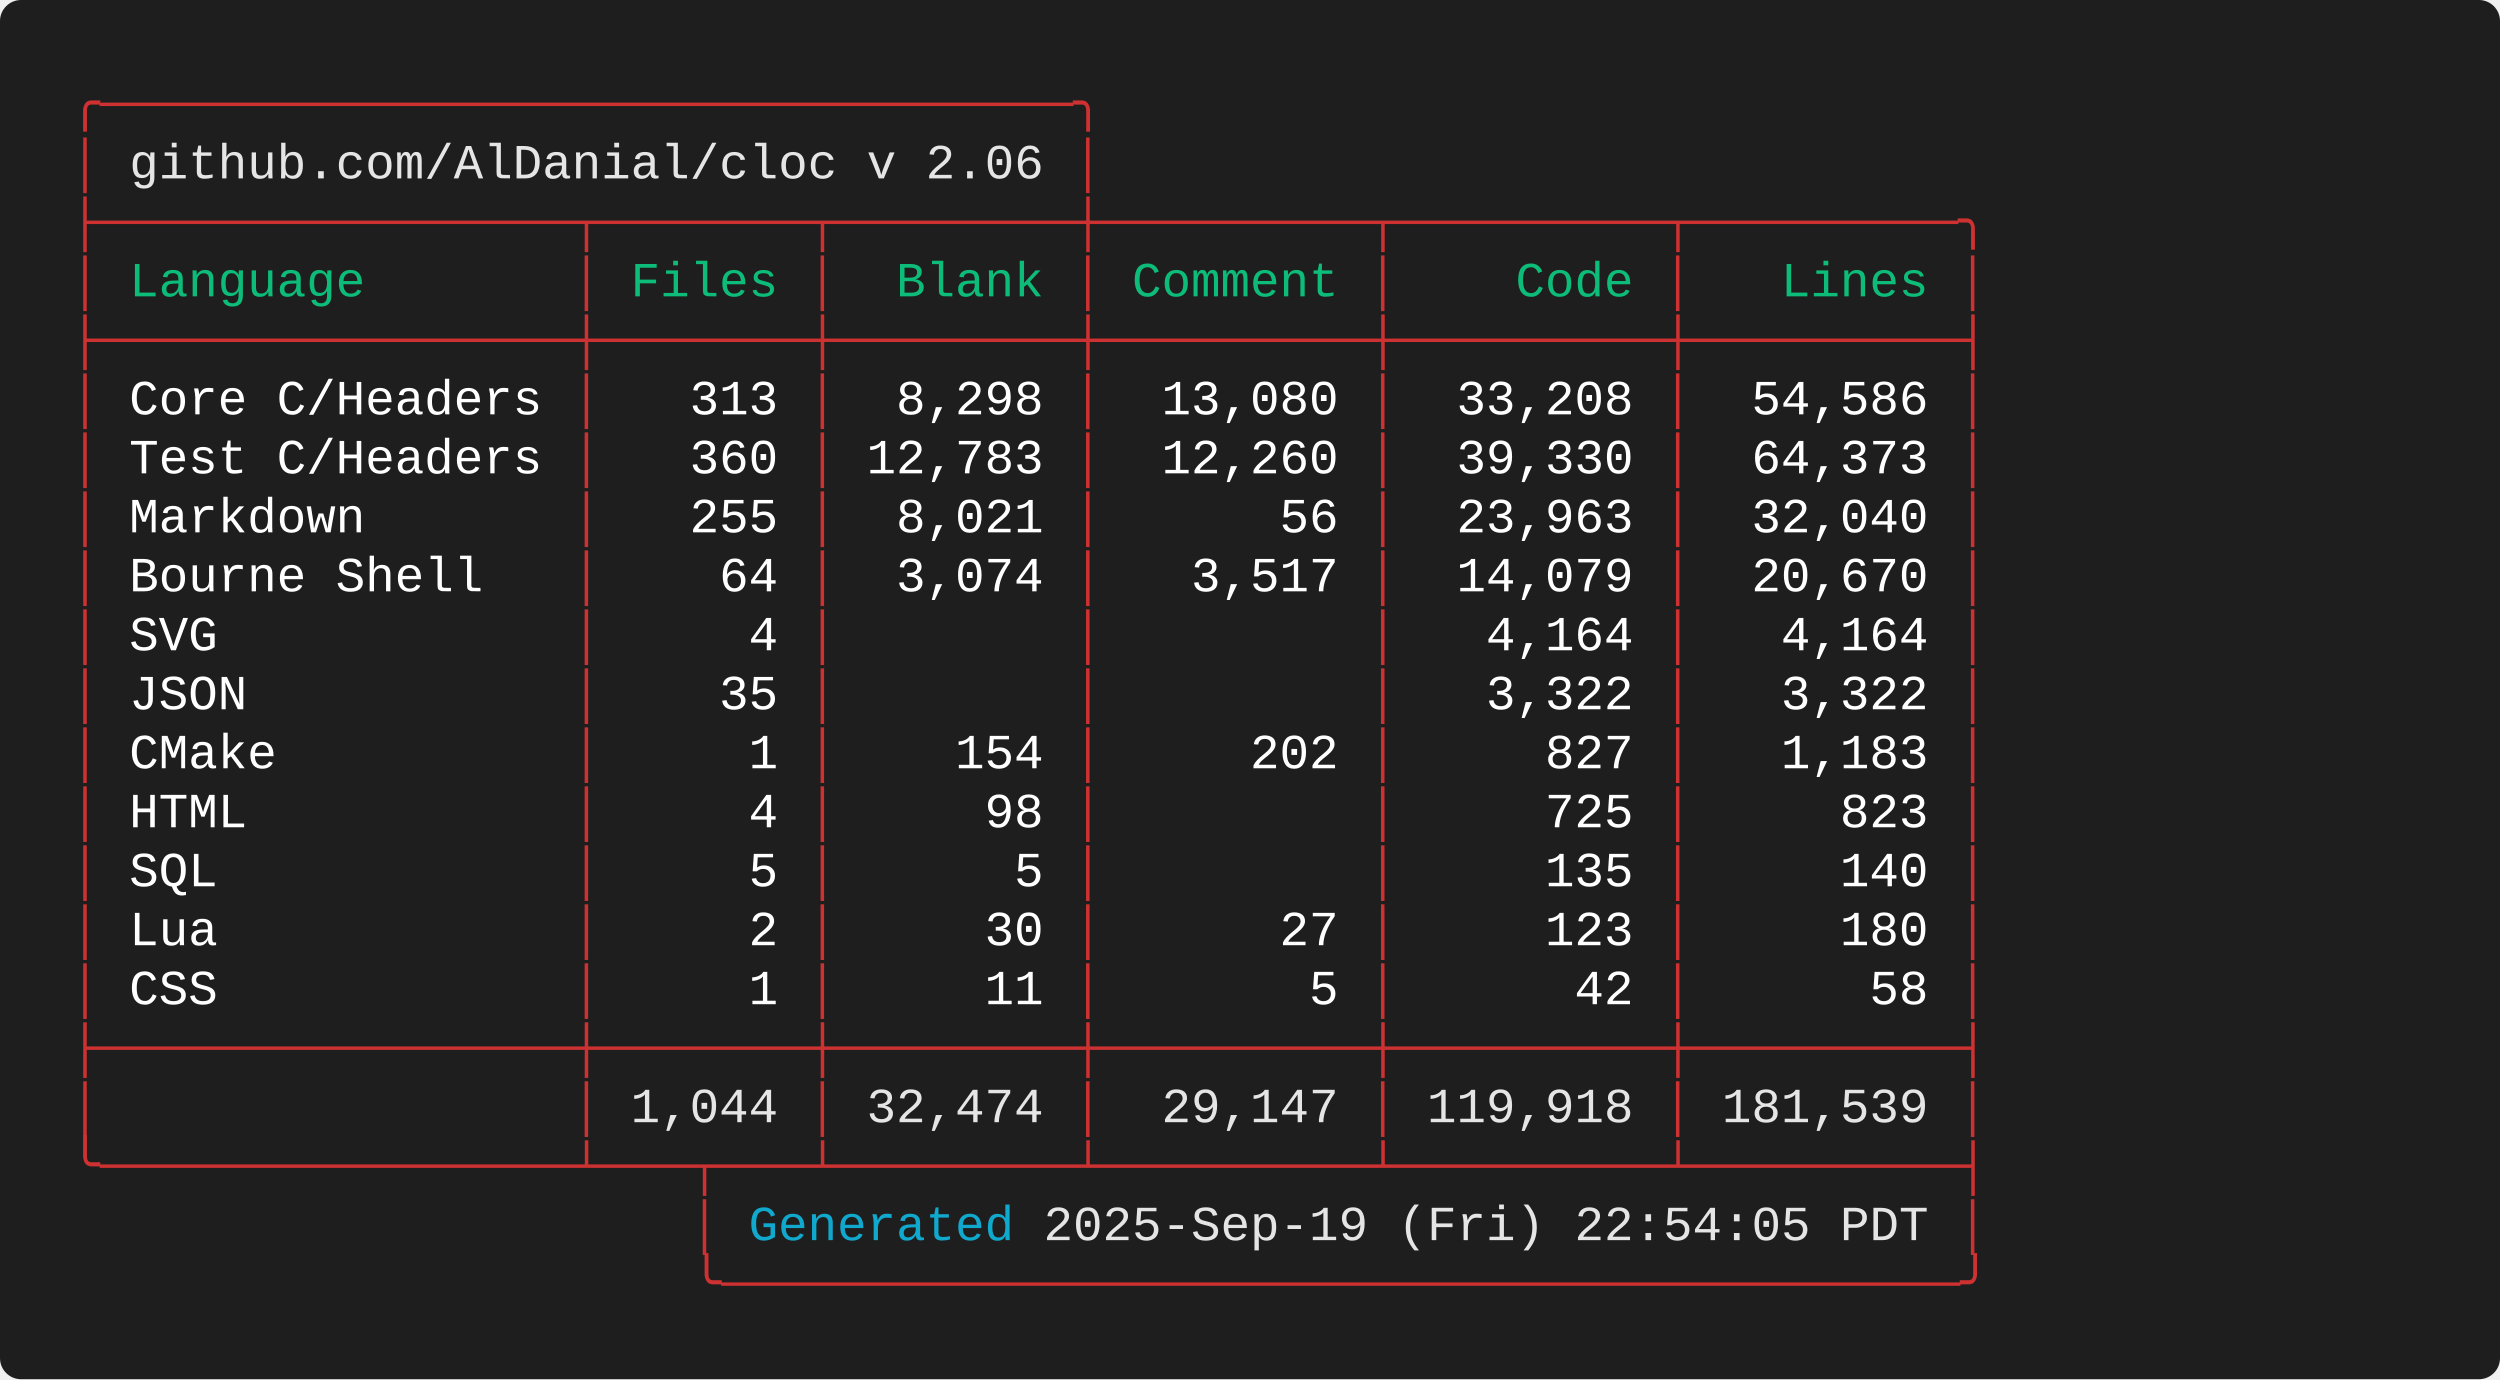
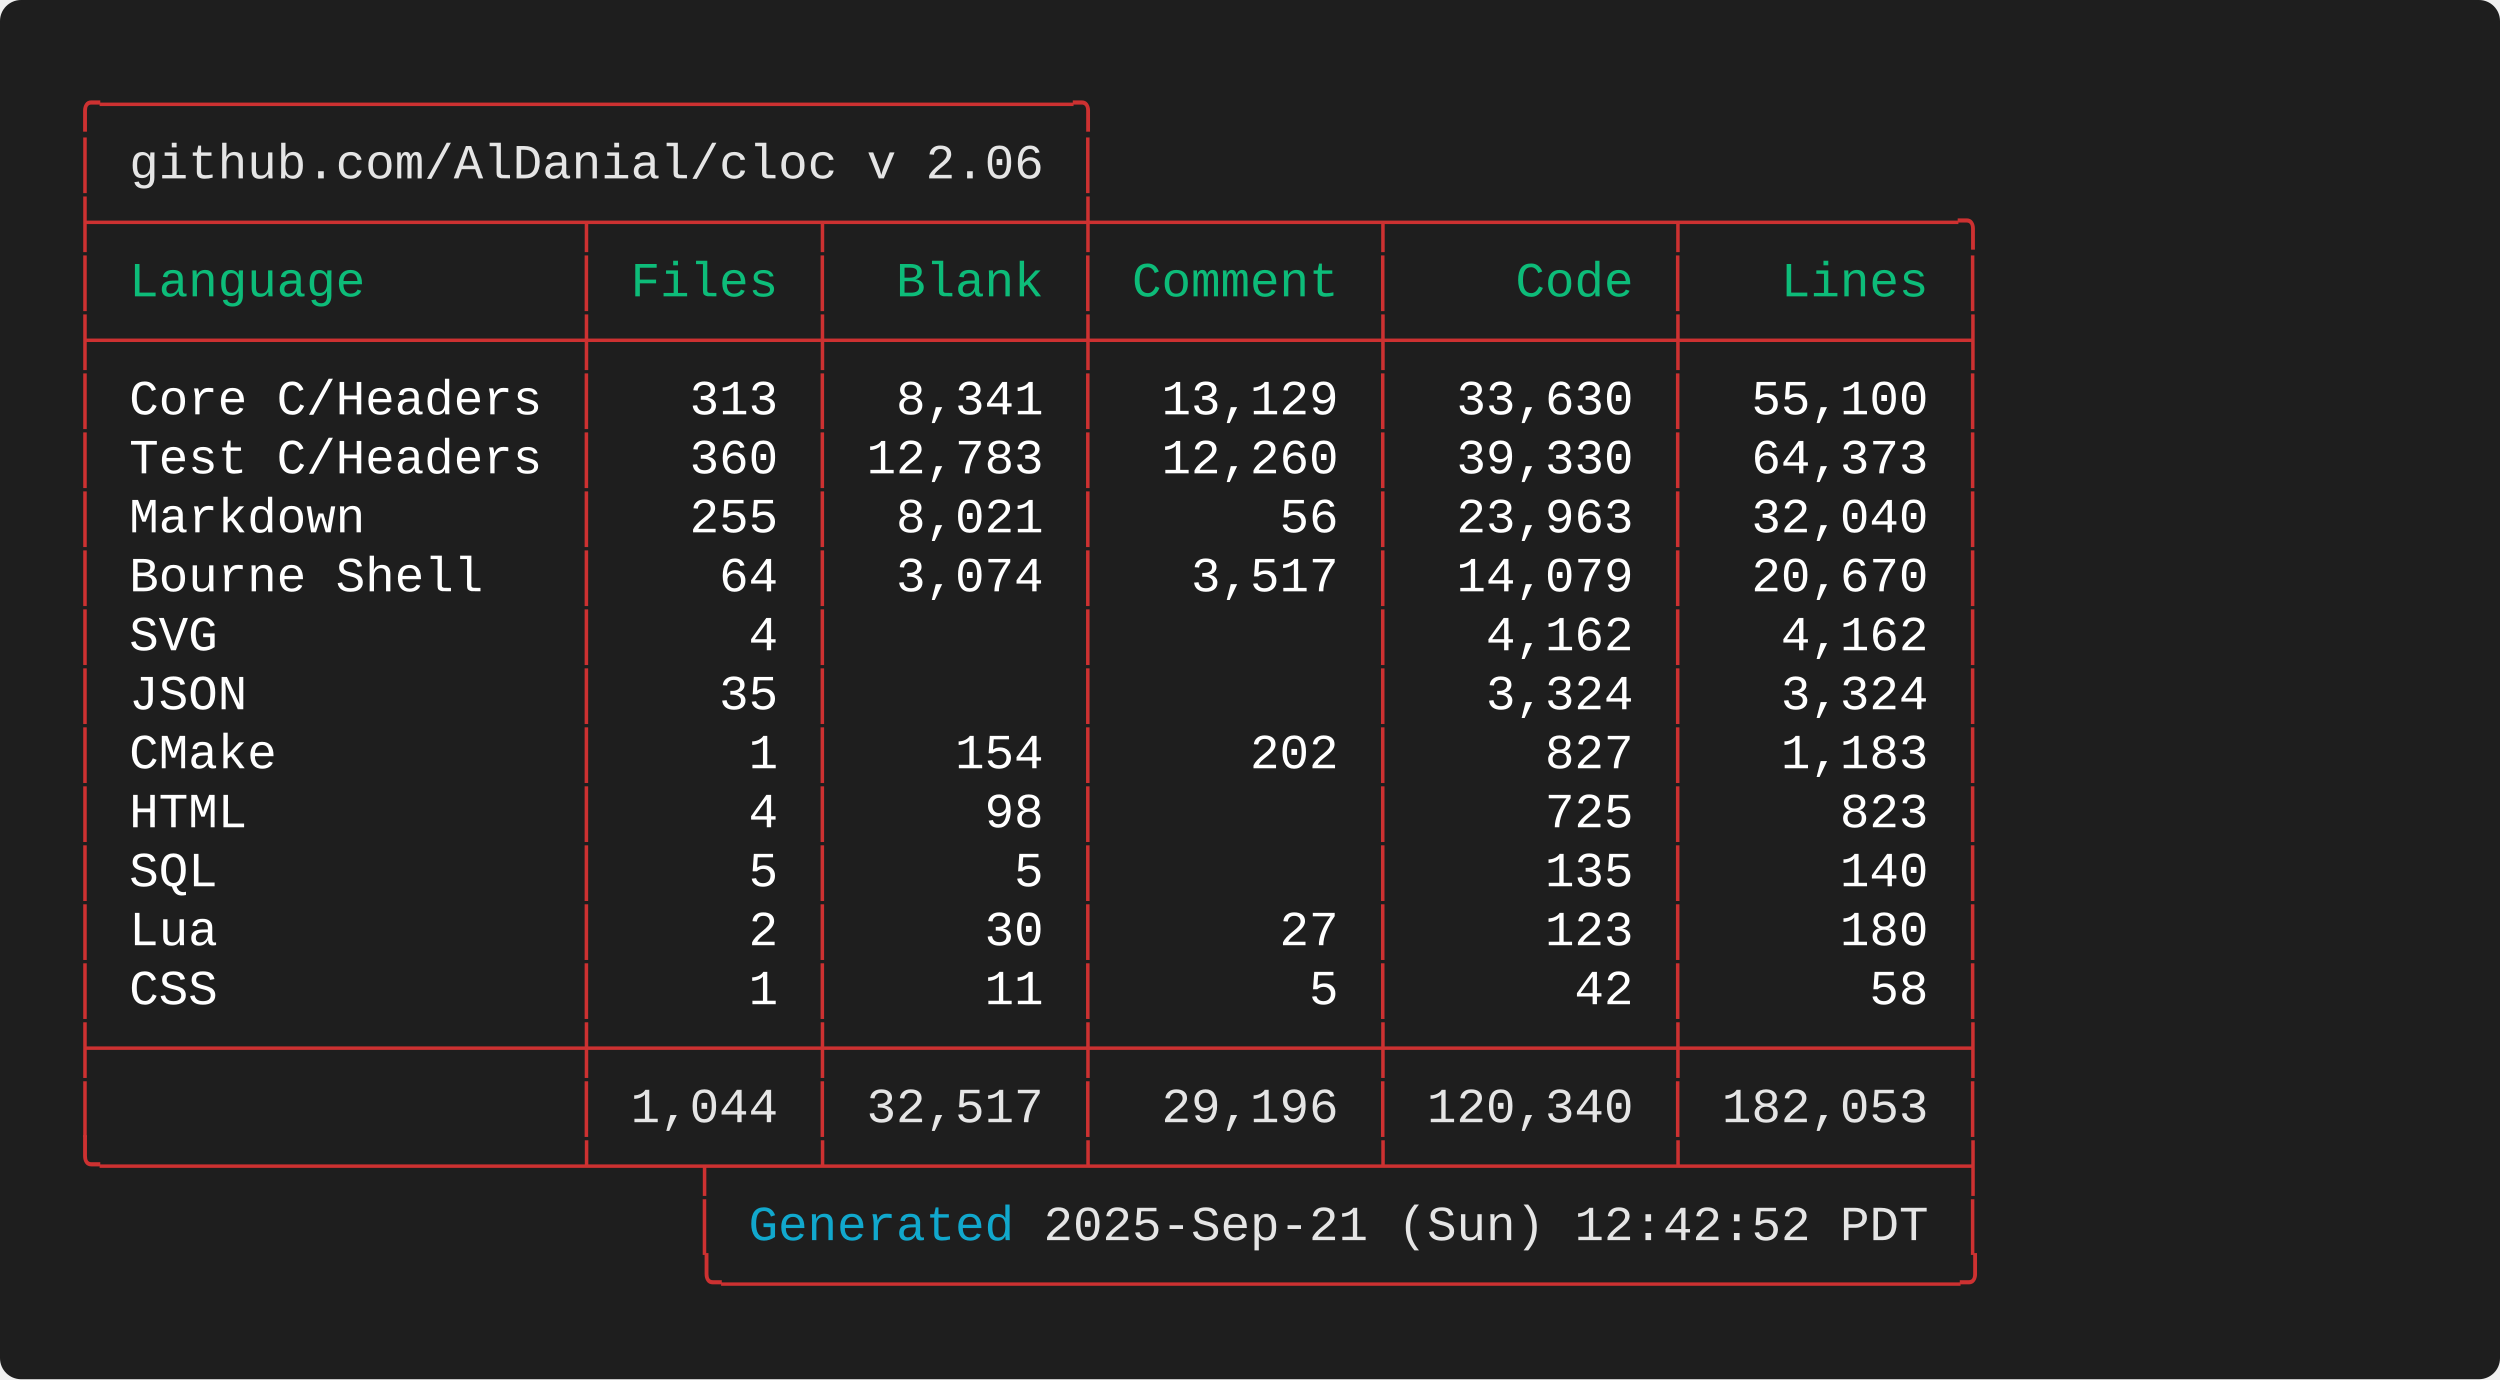
<svg xmlns="http://www.w3.org/2000/svg" width="712.00" height="392.80" viewBox="0 0 712.00 392.80">
  <defs>
    <style type="text/css">.terminal-text { font-family: 'Consolas', 'Consolas', 'Monaco', 'Courier New', monospace; }</style>
  </defs>
  <rect width="100%" height="100%" fill="#1e1e1e" rx="6" />
  <text x="20.00" y="34.00" font-size="14" class="terminal-text" xml:space="preserve" textLength="294.00" lengthAdjust="spacingAndGlyphs" fill="#cd3131">╭─────────────────────────────────╮</text>
  <text x="20.00" y="50.80" font-size="14" class="terminal-text" xml:space="preserve" textLength="16.80" lengthAdjust="spacingAndGlyphs" fill="#cd3131">│ </text>
  <text x="36.80" y="50.80" font-size="14" class="terminal-text" xml:space="preserve" textLength="260.40" lengthAdjust="spacingAndGlyphs" fill="#e5e5e5">github.com/AlDanial/cloc v 2.06</text>
  <text x="297.20" y="50.80" font-size="14" class="terminal-text" xml:space="preserve" textLength="8.40" lengthAdjust="spacingAndGlyphs" fill="#ffffff"> </text>
  <text x="305.60" y="50.80" font-size="14" class="terminal-text" xml:space="preserve" textLength="8.40" lengthAdjust="spacingAndGlyphs" fill="#cd3131">│</text>
  <text x="20.00" y="67.60" font-size="14" class="terminal-text" xml:space="preserve" textLength="546.00" lengthAdjust="spacingAndGlyphs" fill="#cd3131">├────────────────┬───────┬────────┼─────────┬─────────┬─────────╮</text>
  <text x="20.00" y="84.40" font-size="14" class="terminal-text" xml:space="preserve" textLength="8.40" lengthAdjust="spacingAndGlyphs" fill="#cd3131">│</text>
  <text x="28.40" y="84.40" font-size="14" class="terminal-text" xml:space="preserve" textLength="134.40" lengthAdjust="spacingAndGlyphs" fill="#0dbc79"> Language       </text>
  <text x="162.80" y="84.40" font-size="14" class="terminal-text" xml:space="preserve" textLength="8.40" lengthAdjust="spacingAndGlyphs" fill="#cd3131">│</text>
  <text x="171.20" y="84.40" font-size="14" class="terminal-text" xml:space="preserve" textLength="58.80" lengthAdjust="spacingAndGlyphs" fill="#0dbc79"> Files </text>
  <text x="230.00" y="84.40" font-size="14" class="terminal-text" xml:space="preserve" textLength="8.40" lengthAdjust="spacingAndGlyphs" fill="#cd3131">│</text>
  <text x="238.40" y="84.40" font-size="14" class="terminal-text" xml:space="preserve" textLength="67.20" lengthAdjust="spacingAndGlyphs" fill="#0dbc79">  Blank </text>
  <text x="305.60" y="84.40" font-size="14" class="terminal-text" xml:space="preserve" textLength="8.40" lengthAdjust="spacingAndGlyphs" fill="#cd3131">│</text>
  <text x="314.00" y="84.40" font-size="14" class="terminal-text" xml:space="preserve" textLength="75.60" lengthAdjust="spacingAndGlyphs" fill="#0dbc79"> Comment </text>
  <text x="389.60" y="84.40" font-size="14" class="terminal-text" xml:space="preserve" textLength="8.40" lengthAdjust="spacingAndGlyphs" fill="#cd3131">│</text>
  <text x="398.00" y="84.40" font-size="14" class="terminal-text" xml:space="preserve" textLength="75.60" lengthAdjust="spacingAndGlyphs" fill="#0dbc79">    Code </text>
  <text x="473.60" y="84.40" font-size="14" class="terminal-text" xml:space="preserve" textLength="8.40" lengthAdjust="spacingAndGlyphs" fill="#cd3131">│</text>
  <text x="482.00" y="84.40" font-size="14" class="terminal-text" xml:space="preserve" textLength="75.60" lengthAdjust="spacingAndGlyphs" fill="#0dbc79">   Lines </text>
  <text x="557.60" y="84.40" font-size="14" class="terminal-text" xml:space="preserve" textLength="8.40" lengthAdjust="spacingAndGlyphs" fill="#cd3131">│</text>
  <text x="20.00" y="101.20" font-size="14" class="terminal-text" xml:space="preserve" textLength="546.00" lengthAdjust="spacingAndGlyphs" fill="#cd3131">├────────────────┼───────┼────────┼─────────┼─────────┼─────────┤</text>
  <text x="20.00" y="118.00" font-size="14" class="terminal-text" xml:space="preserve" textLength="8.40" lengthAdjust="spacingAndGlyphs" fill="#cd3131">│</text>
  <text x="28.40" y="118.00" font-size="14" class="terminal-text" xml:space="preserve" textLength="134.40" lengthAdjust="spacingAndGlyphs" fill="#ffffff"> Core C/Headers </text>
  <text x="162.80" y="118.00" font-size="14" class="terminal-text" xml:space="preserve" textLength="8.40" lengthAdjust="spacingAndGlyphs" fill="#cd3131">│</text>
  <text x="171.20" y="118.00" font-size="14" class="terminal-text" xml:space="preserve" textLength="58.80" lengthAdjust="spacingAndGlyphs" fill="#ffffff">   313 </text>
  <text x="230.00" y="118.00" font-size="14" class="terminal-text" xml:space="preserve" textLength="8.40" lengthAdjust="spacingAndGlyphs" fill="#cd3131">│</text>
-   <text x="238.40" y="118.00" font-size="14" class="terminal-text" xml:space="preserve" textLength="67.20" lengthAdjust="spacingAndGlyphs" fill="#ffffff">  8,298 </text>
+   <text x="238.40" y="118.00" font-size="14" class="terminal-text" xml:space="preserve" textLength="67.20" lengthAdjust="spacingAndGlyphs" fill="#ffffff">  8,341 </text>
  <text x="305.60" y="118.00" font-size="14" class="terminal-text" xml:space="preserve" textLength="8.40" lengthAdjust="spacingAndGlyphs" fill="#cd3131">│</text>
-   <text x="314.00" y="118.00" font-size="14" class="terminal-text" xml:space="preserve" textLength="75.60" lengthAdjust="spacingAndGlyphs" fill="#ffffff">  13,080 </text>
+   <text x="314.00" y="118.00" font-size="14" class="terminal-text" xml:space="preserve" textLength="75.60" lengthAdjust="spacingAndGlyphs" fill="#ffffff">  13,129 </text>
  <text x="389.60" y="118.00" font-size="14" class="terminal-text" xml:space="preserve" textLength="8.40" lengthAdjust="spacingAndGlyphs" fill="#cd3131">│</text>
-   <text x="398.00" y="118.00" font-size="14" class="terminal-text" xml:space="preserve" textLength="75.60" lengthAdjust="spacingAndGlyphs" fill="#ffffff">  33,208 </text>
+   <text x="398.00" y="118.00" font-size="14" class="terminal-text" xml:space="preserve" textLength="75.60" lengthAdjust="spacingAndGlyphs" fill="#ffffff">  33,630 </text>
  <text x="473.60" y="118.00" font-size="14" class="terminal-text" xml:space="preserve" textLength="8.40" lengthAdjust="spacingAndGlyphs" fill="#cd3131">│</text>
-   <text x="482.00" y="118.00" font-size="14" class="terminal-text" xml:space="preserve" textLength="75.60" lengthAdjust="spacingAndGlyphs" fill="#ffffff">  54,586 </text>
+   <text x="482.00" y="118.00" font-size="14" class="terminal-text" xml:space="preserve" textLength="75.60" lengthAdjust="spacingAndGlyphs" fill="#ffffff">  55,100 </text>
  <text x="557.60" y="118.00" font-size="14" class="terminal-text" xml:space="preserve" textLength="8.40" lengthAdjust="spacingAndGlyphs" fill="#cd3131">│</text>
  <text x="20.00" y="134.80" font-size="14" class="terminal-text" xml:space="preserve" textLength="8.40" lengthAdjust="spacingAndGlyphs" fill="#cd3131">│</text>
  <text x="28.40" y="134.80" font-size="14" class="terminal-text" xml:space="preserve" textLength="134.40" lengthAdjust="spacingAndGlyphs" fill="#ffffff"> Test C/Headers </text>
  <text x="162.80" y="134.80" font-size="14" class="terminal-text" xml:space="preserve" textLength="8.40" lengthAdjust="spacingAndGlyphs" fill="#cd3131">│</text>
  <text x="171.20" y="134.80" font-size="14" class="terminal-text" xml:space="preserve" textLength="58.80" lengthAdjust="spacingAndGlyphs" fill="#ffffff">   360 </text>
  <text x="230.00" y="134.80" font-size="14" class="terminal-text" xml:space="preserve" textLength="8.40" lengthAdjust="spacingAndGlyphs" fill="#cd3131">│</text>
  <text x="238.40" y="134.80" font-size="14" class="terminal-text" xml:space="preserve" textLength="67.20" lengthAdjust="spacingAndGlyphs" fill="#ffffff"> 12,783 </text>
  <text x="305.60" y="134.80" font-size="14" class="terminal-text" xml:space="preserve" textLength="8.40" lengthAdjust="spacingAndGlyphs" fill="#cd3131">│</text>
  <text x="314.00" y="134.80" font-size="14" class="terminal-text" xml:space="preserve" textLength="75.60" lengthAdjust="spacingAndGlyphs" fill="#ffffff">  12,260 </text>
  <text x="389.60" y="134.80" font-size="14" class="terminal-text" xml:space="preserve" textLength="8.40" lengthAdjust="spacingAndGlyphs" fill="#cd3131">│</text>
  <text x="398.00" y="134.80" font-size="14" class="terminal-text" xml:space="preserve" textLength="75.60" lengthAdjust="spacingAndGlyphs" fill="#ffffff">  39,330 </text>
  <text x="473.60" y="134.80" font-size="14" class="terminal-text" xml:space="preserve" textLength="8.40" lengthAdjust="spacingAndGlyphs" fill="#cd3131">│</text>
  <text x="482.00" y="134.80" font-size="14" class="terminal-text" xml:space="preserve" textLength="75.60" lengthAdjust="spacingAndGlyphs" fill="#ffffff">  64,373 </text>
  <text x="557.60" y="134.80" font-size="14" class="terminal-text" xml:space="preserve" textLength="8.40" lengthAdjust="spacingAndGlyphs" fill="#cd3131">│</text>
  <text x="20.00" y="151.60" font-size="14" class="terminal-text" xml:space="preserve" textLength="8.40" lengthAdjust="spacingAndGlyphs" fill="#cd3131">│</text>
  <text x="28.40" y="151.60" font-size="14" class="terminal-text" xml:space="preserve" textLength="134.40" lengthAdjust="spacingAndGlyphs" fill="#ffffff"> Markdown       </text>
  <text x="162.80" y="151.60" font-size="14" class="terminal-text" xml:space="preserve" textLength="8.40" lengthAdjust="spacingAndGlyphs" fill="#cd3131">│</text>
  <text x="171.20" y="151.60" font-size="14" class="terminal-text" xml:space="preserve" textLength="58.80" lengthAdjust="spacingAndGlyphs" fill="#ffffff">   255 </text>
  <text x="230.00" y="151.60" font-size="14" class="terminal-text" xml:space="preserve" textLength="8.40" lengthAdjust="spacingAndGlyphs" fill="#cd3131">│</text>
  <text x="238.40" y="151.60" font-size="14" class="terminal-text" xml:space="preserve" textLength="67.20" lengthAdjust="spacingAndGlyphs" fill="#ffffff">  8,021 </text>
  <text x="305.60" y="151.60" font-size="14" class="terminal-text" xml:space="preserve" textLength="8.40" lengthAdjust="spacingAndGlyphs" fill="#cd3131">│</text>
  <text x="314.00" y="151.60" font-size="14" class="terminal-text" xml:space="preserve" textLength="75.60" lengthAdjust="spacingAndGlyphs" fill="#ffffff">      56 </text>
  <text x="389.60" y="151.60" font-size="14" class="terminal-text" xml:space="preserve" textLength="8.40" lengthAdjust="spacingAndGlyphs" fill="#cd3131">│</text>
  <text x="398.00" y="151.60" font-size="14" class="terminal-text" xml:space="preserve" textLength="75.60" lengthAdjust="spacingAndGlyphs" fill="#ffffff">  23,963 </text>
  <text x="473.60" y="151.60" font-size="14" class="terminal-text" xml:space="preserve" textLength="8.40" lengthAdjust="spacingAndGlyphs" fill="#cd3131">│</text>
  <text x="482.00" y="151.60" font-size="14" class="terminal-text" xml:space="preserve" textLength="75.60" lengthAdjust="spacingAndGlyphs" fill="#ffffff">  32,040 </text>
  <text x="557.60" y="151.60" font-size="14" class="terminal-text" xml:space="preserve" textLength="8.40" lengthAdjust="spacingAndGlyphs" fill="#cd3131">│</text>
  <text x="20.00" y="168.40" font-size="14" class="terminal-text" xml:space="preserve" textLength="8.40" lengthAdjust="spacingAndGlyphs" fill="#cd3131">│</text>
  <text x="28.40" y="168.40" font-size="14" class="terminal-text" xml:space="preserve" textLength="134.40" lengthAdjust="spacingAndGlyphs" fill="#ffffff"> Bourne Shell   </text>
  <text x="162.80" y="168.40" font-size="14" class="terminal-text" xml:space="preserve" textLength="8.40" lengthAdjust="spacingAndGlyphs" fill="#cd3131">│</text>
  <text x="171.20" y="168.40" font-size="14" class="terminal-text" xml:space="preserve" textLength="58.80" lengthAdjust="spacingAndGlyphs" fill="#ffffff">    64 </text>
  <text x="230.00" y="168.40" font-size="14" class="terminal-text" xml:space="preserve" textLength="8.40" lengthAdjust="spacingAndGlyphs" fill="#cd3131">│</text>
  <text x="238.40" y="168.40" font-size="14" class="terminal-text" xml:space="preserve" textLength="67.20" lengthAdjust="spacingAndGlyphs" fill="#ffffff">  3,074 </text>
  <text x="305.60" y="168.40" font-size="14" class="terminal-text" xml:space="preserve" textLength="8.40" lengthAdjust="spacingAndGlyphs" fill="#cd3131">│</text>
  <text x="314.00" y="168.40" font-size="14" class="terminal-text" xml:space="preserve" textLength="75.60" lengthAdjust="spacingAndGlyphs" fill="#ffffff">   3,517 </text>
  <text x="389.60" y="168.40" font-size="14" class="terminal-text" xml:space="preserve" textLength="8.40" lengthAdjust="spacingAndGlyphs" fill="#cd3131">│</text>
  <text x="398.00" y="168.40" font-size="14" class="terminal-text" xml:space="preserve" textLength="75.60" lengthAdjust="spacingAndGlyphs" fill="#ffffff">  14,079 </text>
  <text x="473.60" y="168.40" font-size="14" class="terminal-text" xml:space="preserve" textLength="8.40" lengthAdjust="spacingAndGlyphs" fill="#cd3131">│</text>
  <text x="482.00" y="168.40" font-size="14" class="terminal-text" xml:space="preserve" textLength="75.60" lengthAdjust="spacingAndGlyphs" fill="#ffffff">  20,670 </text>
  <text x="557.60" y="168.40" font-size="14" class="terminal-text" xml:space="preserve" textLength="8.40" lengthAdjust="spacingAndGlyphs" fill="#cd3131">│</text>
  <text x="20.00" y="185.20" font-size="14" class="terminal-text" xml:space="preserve" textLength="8.40" lengthAdjust="spacingAndGlyphs" fill="#cd3131">│</text>
  <text x="28.40" y="185.20" font-size="14" class="terminal-text" xml:space="preserve" textLength="134.40" lengthAdjust="spacingAndGlyphs" fill="#ffffff"> SVG            </text>
  <text x="162.80" y="185.20" font-size="14" class="terminal-text" xml:space="preserve" textLength="8.40" lengthAdjust="spacingAndGlyphs" fill="#cd3131">│</text>
  <text x="171.20" y="185.20" font-size="14" class="terminal-text" xml:space="preserve" textLength="58.80" lengthAdjust="spacingAndGlyphs" fill="#ffffff">     4 </text>
  <text x="230.00" y="185.20" font-size="14" class="terminal-text" xml:space="preserve" textLength="8.40" lengthAdjust="spacingAndGlyphs" fill="#cd3131">│</text>
  <text x="238.40" y="185.20" font-size="14" class="terminal-text" xml:space="preserve" textLength="67.20" lengthAdjust="spacingAndGlyphs" fill="#ffffff">        </text>
  <text x="305.60" y="185.20" font-size="14" class="terminal-text" xml:space="preserve" textLength="8.40" lengthAdjust="spacingAndGlyphs" fill="#cd3131">│</text>
  <text x="314.00" y="185.20" font-size="14" class="terminal-text" xml:space="preserve" textLength="75.60" lengthAdjust="spacingAndGlyphs" fill="#ffffff">         </text>
  <text x="389.60" y="185.20" font-size="14" class="terminal-text" xml:space="preserve" textLength="8.40" lengthAdjust="spacingAndGlyphs" fill="#cd3131">│</text>
-   <text x="398.00" y="185.20" font-size="14" class="terminal-text" xml:space="preserve" textLength="75.60" lengthAdjust="spacingAndGlyphs" fill="#ffffff">   4,164 </text>
+   <text x="398.00" y="185.20" font-size="14" class="terminal-text" xml:space="preserve" textLength="75.60" lengthAdjust="spacingAndGlyphs" fill="#ffffff">   4,162 </text>
  <text x="473.60" y="185.20" font-size="14" class="terminal-text" xml:space="preserve" textLength="8.40" lengthAdjust="spacingAndGlyphs" fill="#cd3131">│</text>
-   <text x="482.00" y="185.20" font-size="14" class="terminal-text" xml:space="preserve" textLength="75.60" lengthAdjust="spacingAndGlyphs" fill="#ffffff">   4,164 </text>
+   <text x="482.00" y="185.20" font-size="14" class="terminal-text" xml:space="preserve" textLength="75.60" lengthAdjust="spacingAndGlyphs" fill="#ffffff">   4,162 </text>
  <text x="557.60" y="185.20" font-size="14" class="terminal-text" xml:space="preserve" textLength="8.40" lengthAdjust="spacingAndGlyphs" fill="#cd3131">│</text>
  <text x="20.00" y="202.00" font-size="14" class="terminal-text" xml:space="preserve" textLength="8.40" lengthAdjust="spacingAndGlyphs" fill="#cd3131">│</text>
  <text x="28.40" y="202.00" font-size="14" class="terminal-text" xml:space="preserve" textLength="134.40" lengthAdjust="spacingAndGlyphs" fill="#ffffff"> JSON           </text>
  <text x="162.80" y="202.00" font-size="14" class="terminal-text" xml:space="preserve" textLength="8.40" lengthAdjust="spacingAndGlyphs" fill="#cd3131">│</text>
  <text x="171.20" y="202.00" font-size="14" class="terminal-text" xml:space="preserve" textLength="58.80" lengthAdjust="spacingAndGlyphs" fill="#ffffff">    35 </text>
  <text x="230.00" y="202.00" font-size="14" class="terminal-text" xml:space="preserve" textLength="8.40" lengthAdjust="spacingAndGlyphs" fill="#cd3131">│</text>
  <text x="238.40" y="202.00" font-size="14" class="terminal-text" xml:space="preserve" textLength="67.20" lengthAdjust="spacingAndGlyphs" fill="#ffffff">        </text>
  <text x="305.60" y="202.00" font-size="14" class="terminal-text" xml:space="preserve" textLength="8.40" lengthAdjust="spacingAndGlyphs" fill="#cd3131">│</text>
  <text x="314.00" y="202.00" font-size="14" class="terminal-text" xml:space="preserve" textLength="75.60" lengthAdjust="spacingAndGlyphs" fill="#ffffff">         </text>
  <text x="389.60" y="202.00" font-size="14" class="terminal-text" xml:space="preserve" textLength="8.40" lengthAdjust="spacingAndGlyphs" fill="#cd3131">│</text>
-   <text x="398.00" y="202.00" font-size="14" class="terminal-text" xml:space="preserve" textLength="75.60" lengthAdjust="spacingAndGlyphs" fill="#ffffff">   3,322 </text>
+   <text x="398.00" y="202.00" font-size="14" class="terminal-text" xml:space="preserve" textLength="75.60" lengthAdjust="spacingAndGlyphs" fill="#ffffff">   3,324 </text>
  <text x="473.60" y="202.00" font-size="14" class="terminal-text" xml:space="preserve" textLength="8.40" lengthAdjust="spacingAndGlyphs" fill="#cd3131">│</text>
-   <text x="482.00" y="202.00" font-size="14" class="terminal-text" xml:space="preserve" textLength="75.60" lengthAdjust="spacingAndGlyphs" fill="#ffffff">   3,322 </text>
+   <text x="482.00" y="202.00" font-size="14" class="terminal-text" xml:space="preserve" textLength="75.60" lengthAdjust="spacingAndGlyphs" fill="#ffffff">   3,324 </text>
  <text x="557.60" y="202.00" font-size="14" class="terminal-text" xml:space="preserve" textLength="8.40" lengthAdjust="spacingAndGlyphs" fill="#cd3131">│</text>
  <text x="20.00" y="218.80" font-size="14" class="terminal-text" xml:space="preserve" textLength="8.40" lengthAdjust="spacingAndGlyphs" fill="#cd3131">│</text>
  <text x="28.40" y="218.80" font-size="14" class="terminal-text" xml:space="preserve" textLength="134.40" lengthAdjust="spacingAndGlyphs" fill="#ffffff"> CMake          </text>
  <text x="162.80" y="218.80" font-size="14" class="terminal-text" xml:space="preserve" textLength="8.40" lengthAdjust="spacingAndGlyphs" fill="#cd3131">│</text>
  <text x="171.20" y="218.80" font-size="14" class="terminal-text" xml:space="preserve" textLength="58.80" lengthAdjust="spacingAndGlyphs" fill="#ffffff">     1 </text>
  <text x="230.00" y="218.80" font-size="14" class="terminal-text" xml:space="preserve" textLength="8.40" lengthAdjust="spacingAndGlyphs" fill="#cd3131">│</text>
  <text x="238.40" y="218.80" font-size="14" class="terminal-text" xml:space="preserve" textLength="67.20" lengthAdjust="spacingAndGlyphs" fill="#ffffff">    154 </text>
  <text x="305.60" y="218.80" font-size="14" class="terminal-text" xml:space="preserve" textLength="8.40" lengthAdjust="spacingAndGlyphs" fill="#cd3131">│</text>
  <text x="314.00" y="218.80" font-size="14" class="terminal-text" xml:space="preserve" textLength="75.60" lengthAdjust="spacingAndGlyphs" fill="#ffffff">     202 </text>
  <text x="389.60" y="218.80" font-size="14" class="terminal-text" xml:space="preserve" textLength="8.40" lengthAdjust="spacingAndGlyphs" fill="#cd3131">│</text>
  <text x="398.00" y="218.80" font-size="14" class="terminal-text" xml:space="preserve" textLength="75.60" lengthAdjust="spacingAndGlyphs" fill="#ffffff">     827 </text>
  <text x="473.60" y="218.80" font-size="14" class="terminal-text" xml:space="preserve" textLength="8.40" lengthAdjust="spacingAndGlyphs" fill="#cd3131">│</text>
  <text x="482.00" y="218.80" font-size="14" class="terminal-text" xml:space="preserve" textLength="75.60" lengthAdjust="spacingAndGlyphs" fill="#ffffff">   1,183 </text>
  <text x="557.60" y="218.80" font-size="14" class="terminal-text" xml:space="preserve" textLength="8.40" lengthAdjust="spacingAndGlyphs" fill="#cd3131">│</text>
  <text x="20.00" y="235.60" font-size="14" class="terminal-text" xml:space="preserve" textLength="8.40" lengthAdjust="spacingAndGlyphs" fill="#cd3131">│</text>
  <text x="28.40" y="235.60" font-size="14" class="terminal-text" xml:space="preserve" textLength="134.40" lengthAdjust="spacingAndGlyphs" fill="#ffffff"> HTML           </text>
  <text x="162.80" y="235.60" font-size="14" class="terminal-text" xml:space="preserve" textLength="8.40" lengthAdjust="spacingAndGlyphs" fill="#cd3131">│</text>
  <text x="171.20" y="235.60" font-size="14" class="terminal-text" xml:space="preserve" textLength="58.80" lengthAdjust="spacingAndGlyphs" fill="#ffffff">     4 </text>
  <text x="230.00" y="235.60" font-size="14" class="terminal-text" xml:space="preserve" textLength="8.40" lengthAdjust="spacingAndGlyphs" fill="#cd3131">│</text>
  <text x="238.40" y="235.60" font-size="14" class="terminal-text" xml:space="preserve" textLength="67.20" lengthAdjust="spacingAndGlyphs" fill="#ffffff">     98 </text>
  <text x="305.60" y="235.60" font-size="14" class="terminal-text" xml:space="preserve" textLength="8.40" lengthAdjust="spacingAndGlyphs" fill="#cd3131">│</text>
  <text x="314.00" y="235.60" font-size="14" class="terminal-text" xml:space="preserve" textLength="75.60" lengthAdjust="spacingAndGlyphs" fill="#ffffff">         </text>
  <text x="389.60" y="235.60" font-size="14" class="terminal-text" xml:space="preserve" textLength="8.40" lengthAdjust="spacingAndGlyphs" fill="#cd3131">│</text>
  <text x="398.00" y="235.60" font-size="14" class="terminal-text" xml:space="preserve" textLength="75.60" lengthAdjust="spacingAndGlyphs" fill="#ffffff">     725 </text>
  <text x="473.60" y="235.60" font-size="14" class="terminal-text" xml:space="preserve" textLength="8.40" lengthAdjust="spacingAndGlyphs" fill="#cd3131">│</text>
  <text x="482.00" y="235.60" font-size="14" class="terminal-text" xml:space="preserve" textLength="75.60" lengthAdjust="spacingAndGlyphs" fill="#ffffff">     823 </text>
  <text x="557.60" y="235.60" font-size="14" class="terminal-text" xml:space="preserve" textLength="8.40" lengthAdjust="spacingAndGlyphs" fill="#cd3131">│</text>
  <text x="20.00" y="252.40" font-size="14" class="terminal-text" xml:space="preserve" textLength="8.40" lengthAdjust="spacingAndGlyphs" fill="#cd3131">│</text>
  <text x="28.40" y="252.40" font-size="14" class="terminal-text" xml:space="preserve" textLength="134.40" lengthAdjust="spacingAndGlyphs" fill="#ffffff"> SQL            </text>
  <text x="162.80" y="252.40" font-size="14" class="terminal-text" xml:space="preserve" textLength="8.40" lengthAdjust="spacingAndGlyphs" fill="#cd3131">│</text>
  <text x="171.20" y="252.40" font-size="14" class="terminal-text" xml:space="preserve" textLength="58.80" lengthAdjust="spacingAndGlyphs" fill="#ffffff">     5 </text>
  <text x="230.00" y="252.40" font-size="14" class="terminal-text" xml:space="preserve" textLength="8.40" lengthAdjust="spacingAndGlyphs" fill="#cd3131">│</text>
  <text x="238.40" y="252.40" font-size="14" class="terminal-text" xml:space="preserve" textLength="67.20" lengthAdjust="spacingAndGlyphs" fill="#ffffff">      5 </text>
  <text x="305.60" y="252.40" font-size="14" class="terminal-text" xml:space="preserve" textLength="8.40" lengthAdjust="spacingAndGlyphs" fill="#cd3131">│</text>
  <text x="314.00" y="252.40" font-size="14" class="terminal-text" xml:space="preserve" textLength="75.60" lengthAdjust="spacingAndGlyphs" fill="#ffffff">         </text>
  <text x="389.60" y="252.40" font-size="14" class="terminal-text" xml:space="preserve" textLength="8.40" lengthAdjust="spacingAndGlyphs" fill="#cd3131">│</text>
  <text x="398.00" y="252.40" font-size="14" class="terminal-text" xml:space="preserve" textLength="75.60" lengthAdjust="spacingAndGlyphs" fill="#ffffff">     135 </text>
  <text x="473.60" y="252.40" font-size="14" class="terminal-text" xml:space="preserve" textLength="8.40" lengthAdjust="spacingAndGlyphs" fill="#cd3131">│</text>
  <text x="482.00" y="252.40" font-size="14" class="terminal-text" xml:space="preserve" textLength="75.60" lengthAdjust="spacingAndGlyphs" fill="#ffffff">     140 </text>
  <text x="557.60" y="252.40" font-size="14" class="terminal-text" xml:space="preserve" textLength="8.40" lengthAdjust="spacingAndGlyphs" fill="#cd3131">│</text>
  <text x="20.00" y="269.20" font-size="14" class="terminal-text" xml:space="preserve" textLength="8.40" lengthAdjust="spacingAndGlyphs" fill="#cd3131">│</text>
  <text x="28.40" y="269.20" font-size="14" class="terminal-text" xml:space="preserve" textLength="134.40" lengthAdjust="spacingAndGlyphs" fill="#ffffff"> Lua            </text>
  <text x="162.80" y="269.20" font-size="14" class="terminal-text" xml:space="preserve" textLength="8.40" lengthAdjust="spacingAndGlyphs" fill="#cd3131">│</text>
  <text x="171.20" y="269.20" font-size="14" class="terminal-text" xml:space="preserve" textLength="58.80" lengthAdjust="spacingAndGlyphs" fill="#ffffff">     2 </text>
  <text x="230.00" y="269.20" font-size="14" class="terminal-text" xml:space="preserve" textLength="8.40" lengthAdjust="spacingAndGlyphs" fill="#cd3131">│</text>
  <text x="238.40" y="269.20" font-size="14" class="terminal-text" xml:space="preserve" textLength="67.20" lengthAdjust="spacingAndGlyphs" fill="#ffffff">     30 </text>
  <text x="305.60" y="269.20" font-size="14" class="terminal-text" xml:space="preserve" textLength="8.40" lengthAdjust="spacingAndGlyphs" fill="#cd3131">│</text>
  <text x="314.00" y="269.20" font-size="14" class="terminal-text" xml:space="preserve" textLength="75.60" lengthAdjust="spacingAndGlyphs" fill="#ffffff">      27 </text>
  <text x="389.60" y="269.20" font-size="14" class="terminal-text" xml:space="preserve" textLength="8.40" lengthAdjust="spacingAndGlyphs" fill="#cd3131">│</text>
  <text x="398.00" y="269.20" font-size="14" class="terminal-text" xml:space="preserve" textLength="75.60" lengthAdjust="spacingAndGlyphs" fill="#ffffff">     123 </text>
  <text x="473.60" y="269.20" font-size="14" class="terminal-text" xml:space="preserve" textLength="8.40" lengthAdjust="spacingAndGlyphs" fill="#cd3131">│</text>
  <text x="482.00" y="269.20" font-size="14" class="terminal-text" xml:space="preserve" textLength="75.60" lengthAdjust="spacingAndGlyphs" fill="#ffffff">     180 </text>
  <text x="557.60" y="269.20" font-size="14" class="terminal-text" xml:space="preserve" textLength="8.40" lengthAdjust="spacingAndGlyphs" fill="#cd3131">│</text>
  <text x="20.00" y="286.00" font-size="14" class="terminal-text" xml:space="preserve" textLength="8.40" lengthAdjust="spacingAndGlyphs" fill="#cd3131">│</text>
  <text x="28.40" y="286.00" font-size="14" class="terminal-text" xml:space="preserve" textLength="134.40" lengthAdjust="spacingAndGlyphs" fill="#ffffff"> CSS            </text>
  <text x="162.80" y="286.00" font-size="14" class="terminal-text" xml:space="preserve" textLength="8.40" lengthAdjust="spacingAndGlyphs" fill="#cd3131">│</text>
  <text x="171.20" y="286.00" font-size="14" class="terminal-text" xml:space="preserve" textLength="58.80" lengthAdjust="spacingAndGlyphs" fill="#ffffff">     1 </text>
  <text x="230.00" y="286.00" font-size="14" class="terminal-text" xml:space="preserve" textLength="8.40" lengthAdjust="spacingAndGlyphs" fill="#cd3131">│</text>
  <text x="238.40" y="286.00" font-size="14" class="terminal-text" xml:space="preserve" textLength="67.20" lengthAdjust="spacingAndGlyphs" fill="#ffffff">     11 </text>
  <text x="305.60" y="286.00" font-size="14" class="terminal-text" xml:space="preserve" textLength="8.40" lengthAdjust="spacingAndGlyphs" fill="#cd3131">│</text>
  <text x="314.00" y="286.00" font-size="14" class="terminal-text" xml:space="preserve" textLength="75.60" lengthAdjust="spacingAndGlyphs" fill="#ffffff">       5 </text>
  <text x="389.60" y="286.00" font-size="14" class="terminal-text" xml:space="preserve" textLength="8.40" lengthAdjust="spacingAndGlyphs" fill="#cd3131">│</text>
  <text x="398.00" y="286.00" font-size="14" class="terminal-text" xml:space="preserve" textLength="75.60" lengthAdjust="spacingAndGlyphs" fill="#ffffff">      42 </text>
  <text x="473.60" y="286.00" font-size="14" class="terminal-text" xml:space="preserve" textLength="8.40" lengthAdjust="spacingAndGlyphs" fill="#cd3131">│</text>
  <text x="482.00" y="286.00" font-size="14" class="terminal-text" xml:space="preserve" textLength="75.60" lengthAdjust="spacingAndGlyphs" fill="#ffffff">      58 </text>
  <text x="557.60" y="286.00" font-size="14" class="terminal-text" xml:space="preserve" textLength="8.40" lengthAdjust="spacingAndGlyphs" fill="#cd3131">│</text>
  <text x="20.00" y="302.80" font-size="14" class="terminal-text" xml:space="preserve" textLength="546.00" lengthAdjust="spacingAndGlyphs" fill="#cd3131">├────────────────┼───────┼────────┼─────────┼─────────┼─────────┤</text>
  <text x="20.00" y="319.60" font-size="14" class="terminal-text" xml:space="preserve" textLength="8.40" lengthAdjust="spacingAndGlyphs" fill="#cd3131">│</text>
  <text x="28.40" y="319.60" font-size="14" class="terminal-text" xml:space="preserve" textLength="134.40" lengthAdjust="spacingAndGlyphs" fill="#e5e5e5">                </text>
  <text x="162.80" y="319.60" font-size="14" class="terminal-text" xml:space="preserve" textLength="8.40" lengthAdjust="spacingAndGlyphs" fill="#cd3131">│</text>
  <text x="171.20" y="319.60" font-size="14" class="terminal-text" xml:space="preserve" textLength="58.80" lengthAdjust="spacingAndGlyphs" fill="#e5e5e5"> 1,044 </text>
  <text x="230.00" y="319.60" font-size="14" class="terminal-text" xml:space="preserve" textLength="8.40" lengthAdjust="spacingAndGlyphs" fill="#cd3131">│</text>
-   <text x="238.40" y="319.60" font-size="14" class="terminal-text" xml:space="preserve" textLength="67.20" lengthAdjust="spacingAndGlyphs" fill="#e5e5e5"> 32,474 </text>
+   <text x="238.40" y="319.60" font-size="14" class="terminal-text" xml:space="preserve" textLength="67.20" lengthAdjust="spacingAndGlyphs" fill="#e5e5e5"> 32,517 </text>
  <text x="305.60" y="319.60" font-size="14" class="terminal-text" xml:space="preserve" textLength="8.40" lengthAdjust="spacingAndGlyphs" fill="#cd3131">│</text>
-   <text x="314.00" y="319.60" font-size="14" class="terminal-text" xml:space="preserve" textLength="75.60" lengthAdjust="spacingAndGlyphs" fill="#e5e5e5">  29,147 </text>
+   <text x="314.00" y="319.60" font-size="14" class="terminal-text" xml:space="preserve" textLength="75.60" lengthAdjust="spacingAndGlyphs" fill="#e5e5e5">  29,196 </text>
  <text x="389.60" y="319.60" font-size="14" class="terminal-text" xml:space="preserve" textLength="8.40" lengthAdjust="spacingAndGlyphs" fill="#cd3131">│</text>
-   <text x="398.00" y="319.60" font-size="14" class="terminal-text" xml:space="preserve" textLength="75.60" lengthAdjust="spacingAndGlyphs" fill="#e5e5e5"> 119,918 </text>
+   <text x="398.00" y="319.60" font-size="14" class="terminal-text" xml:space="preserve" textLength="75.60" lengthAdjust="spacingAndGlyphs" fill="#e5e5e5"> 120,340 </text>
  <text x="473.60" y="319.60" font-size="14" class="terminal-text" xml:space="preserve" textLength="8.40" lengthAdjust="spacingAndGlyphs" fill="#cd3131">│</text>
-   <text x="482.00" y="319.60" font-size="14" class="terminal-text" xml:space="preserve" textLength="75.60" lengthAdjust="spacingAndGlyphs" fill="#e5e5e5"> 181,539 </text>
+   <text x="482.00" y="319.60" font-size="14" class="terminal-text" xml:space="preserve" textLength="75.60" lengthAdjust="spacingAndGlyphs" fill="#e5e5e5"> 182,053 </text>
  <text x="557.60" y="319.60" font-size="14" class="terminal-text" xml:space="preserve" textLength="8.40" lengthAdjust="spacingAndGlyphs" fill="#cd3131">│</text>
  <text x="20.00" y="336.40" font-size="14" class="terminal-text" xml:space="preserve" textLength="546.00" lengthAdjust="spacingAndGlyphs" fill="#cd3131">╰────────────────┴───┬───┴────────┴─────────┴─────────┴─────────┤</text>
  <text x="20.00" y="353.20" font-size="14" class="terminal-text" xml:space="preserve" textLength="193.20" lengthAdjust="spacingAndGlyphs" fill="#cd3131">                     │ </text>
  <text x="213.20" y="353.20" font-size="14" class="terminal-text" xml:space="preserve" textLength="75.60" lengthAdjust="spacingAndGlyphs" fill="#11a8cd">Generated</text>
-   <text x="288.80" y="353.20" font-size="14" class="terminal-text" xml:space="preserve" textLength="260.40" lengthAdjust="spacingAndGlyphs" fill="#e5e5e5"> 2025-Sep-19 (Fri) 22:54:05 PDT</text>
+   <text x="288.80" y="353.20" font-size="14" class="terminal-text" xml:space="preserve" textLength="260.40" lengthAdjust="spacingAndGlyphs" fill="#e5e5e5"> 2025-Sep-21 (Sun) 12:42:52 PDT</text>
  <text x="549.20" y="353.20" font-size="14" class="terminal-text" xml:space="preserve" textLength="8.40" lengthAdjust="spacingAndGlyphs" fill="#ffffff"> </text>
  <text x="557.60" y="353.20" font-size="14" class="terminal-text" xml:space="preserve" textLength="8.40" lengthAdjust="spacingAndGlyphs" fill="#cd3131">│</text>
  <text x="20.00" y="370.00" font-size="14" class="terminal-text" xml:space="preserve" textLength="546.00" lengthAdjust="spacingAndGlyphs" fill="#cd3131">                     ╰──────────────────────────────────────────╯</text>
</svg>
